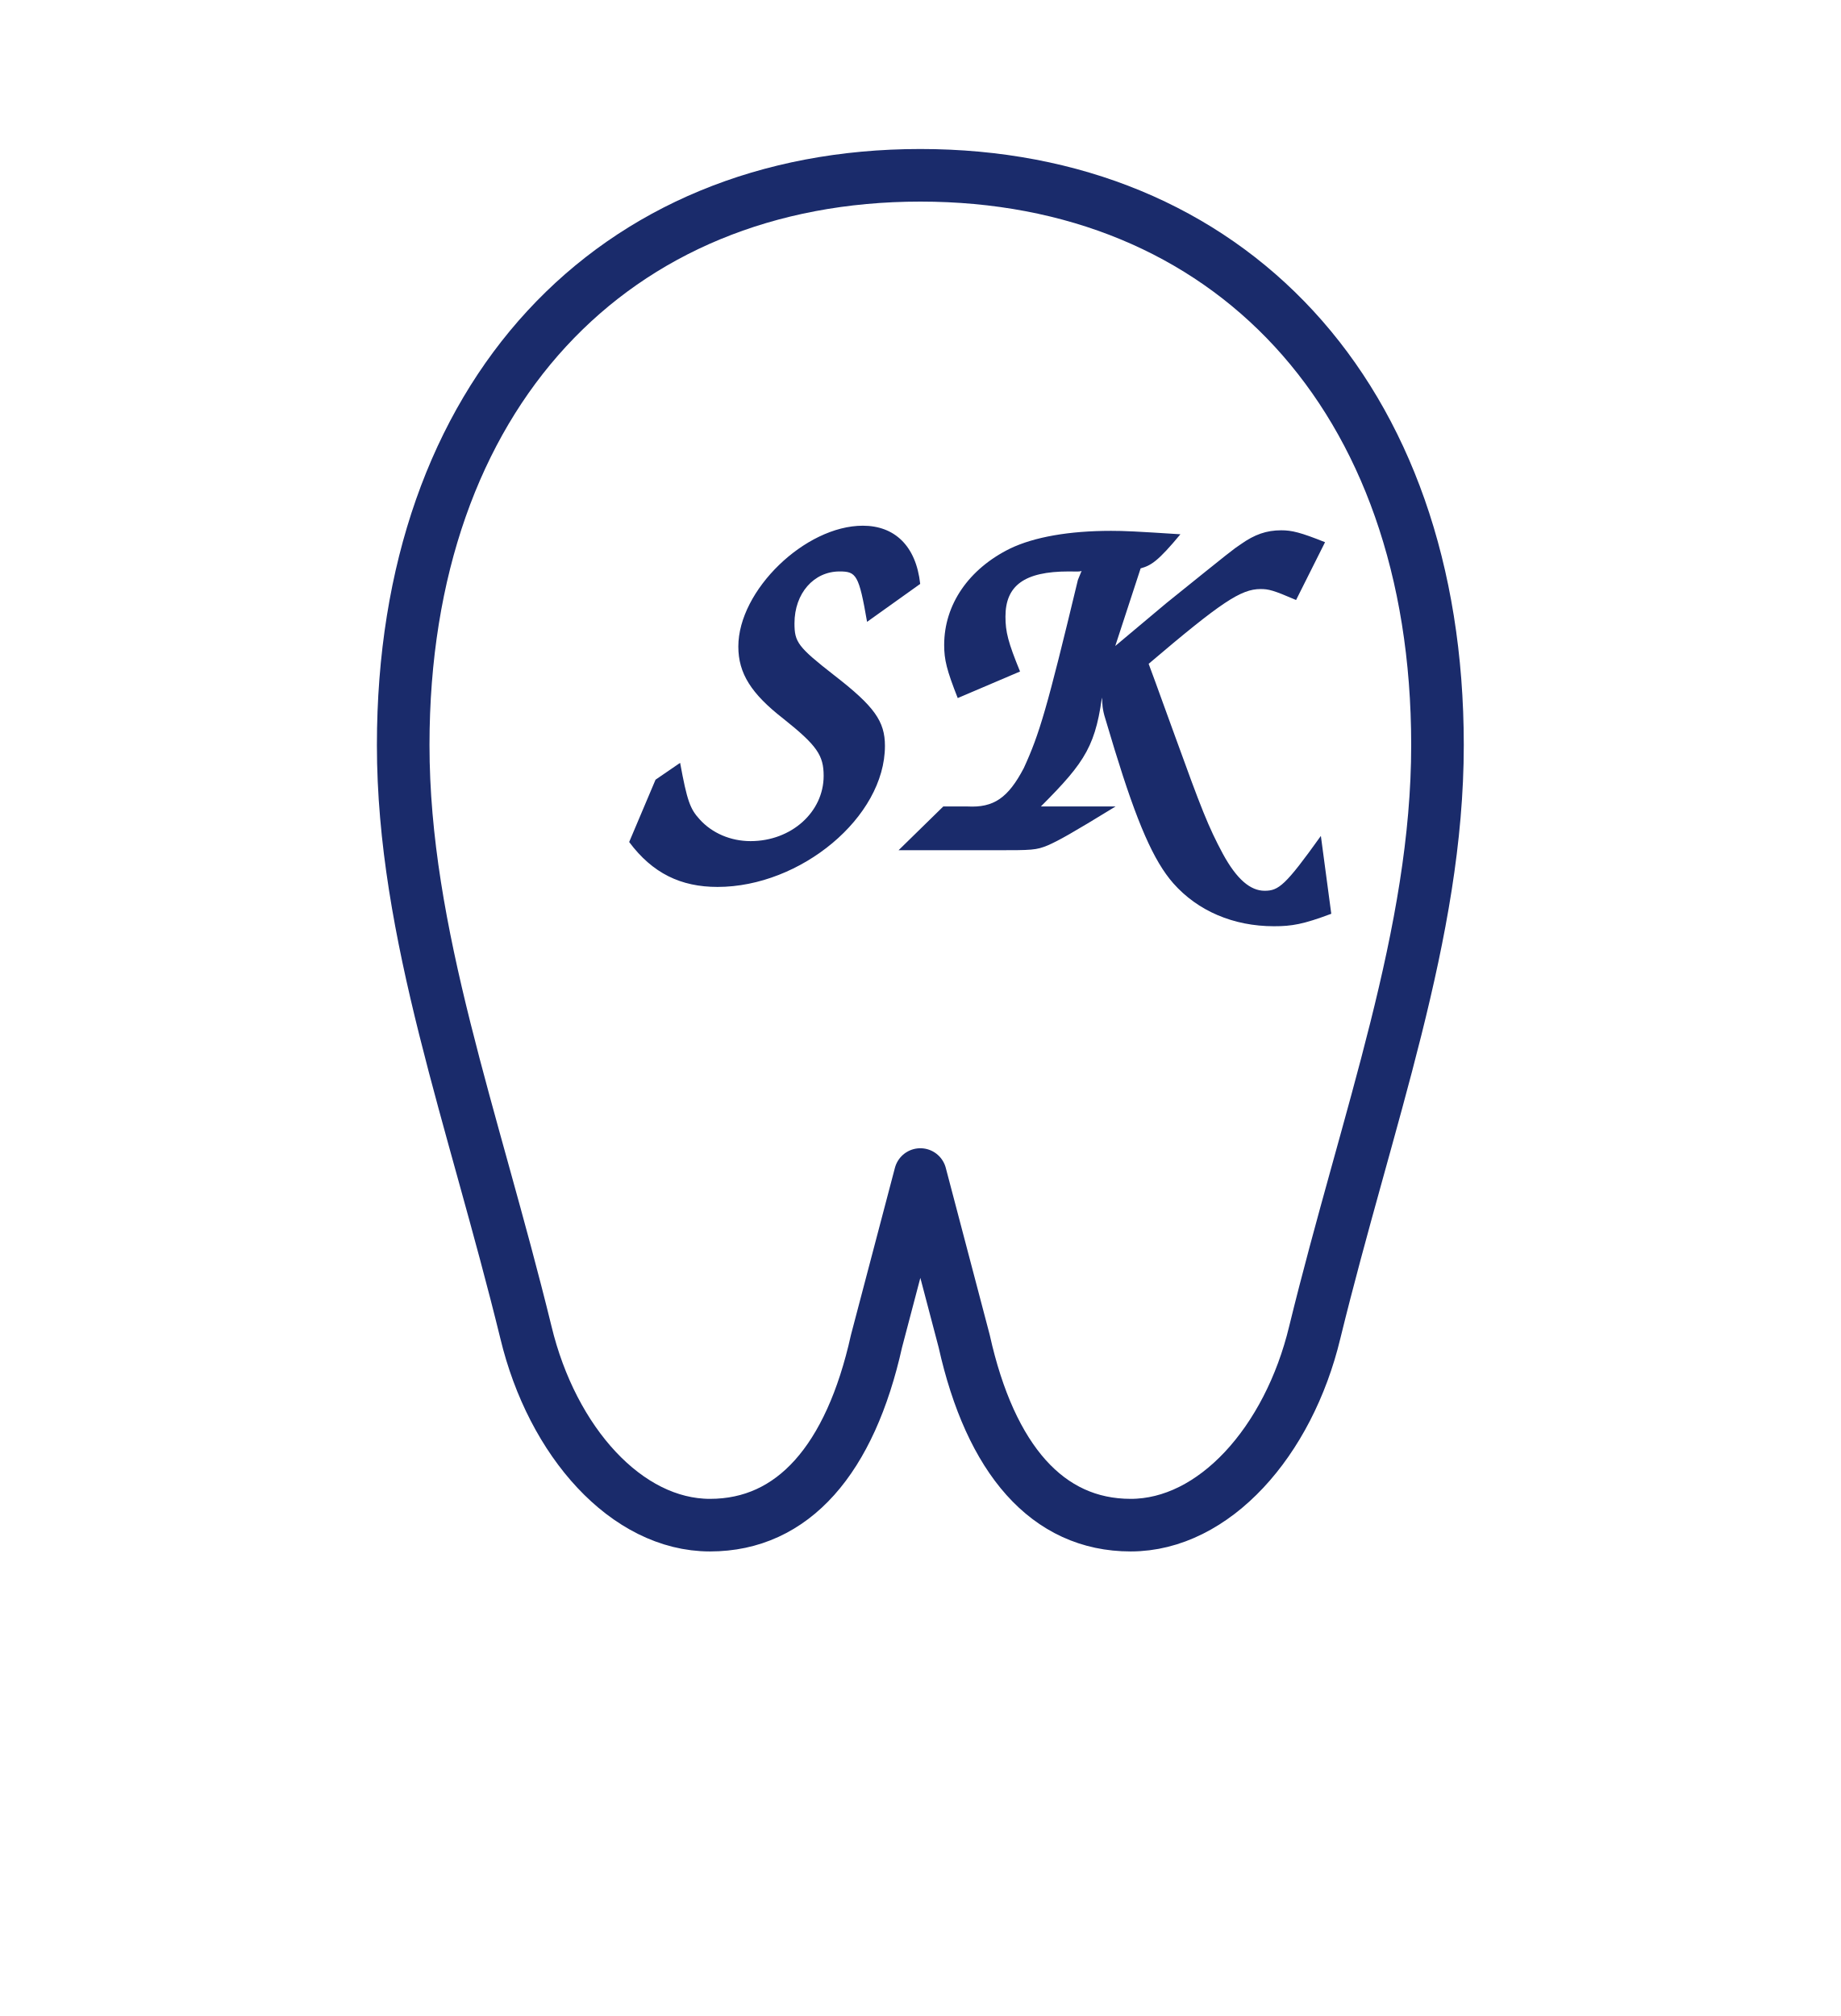
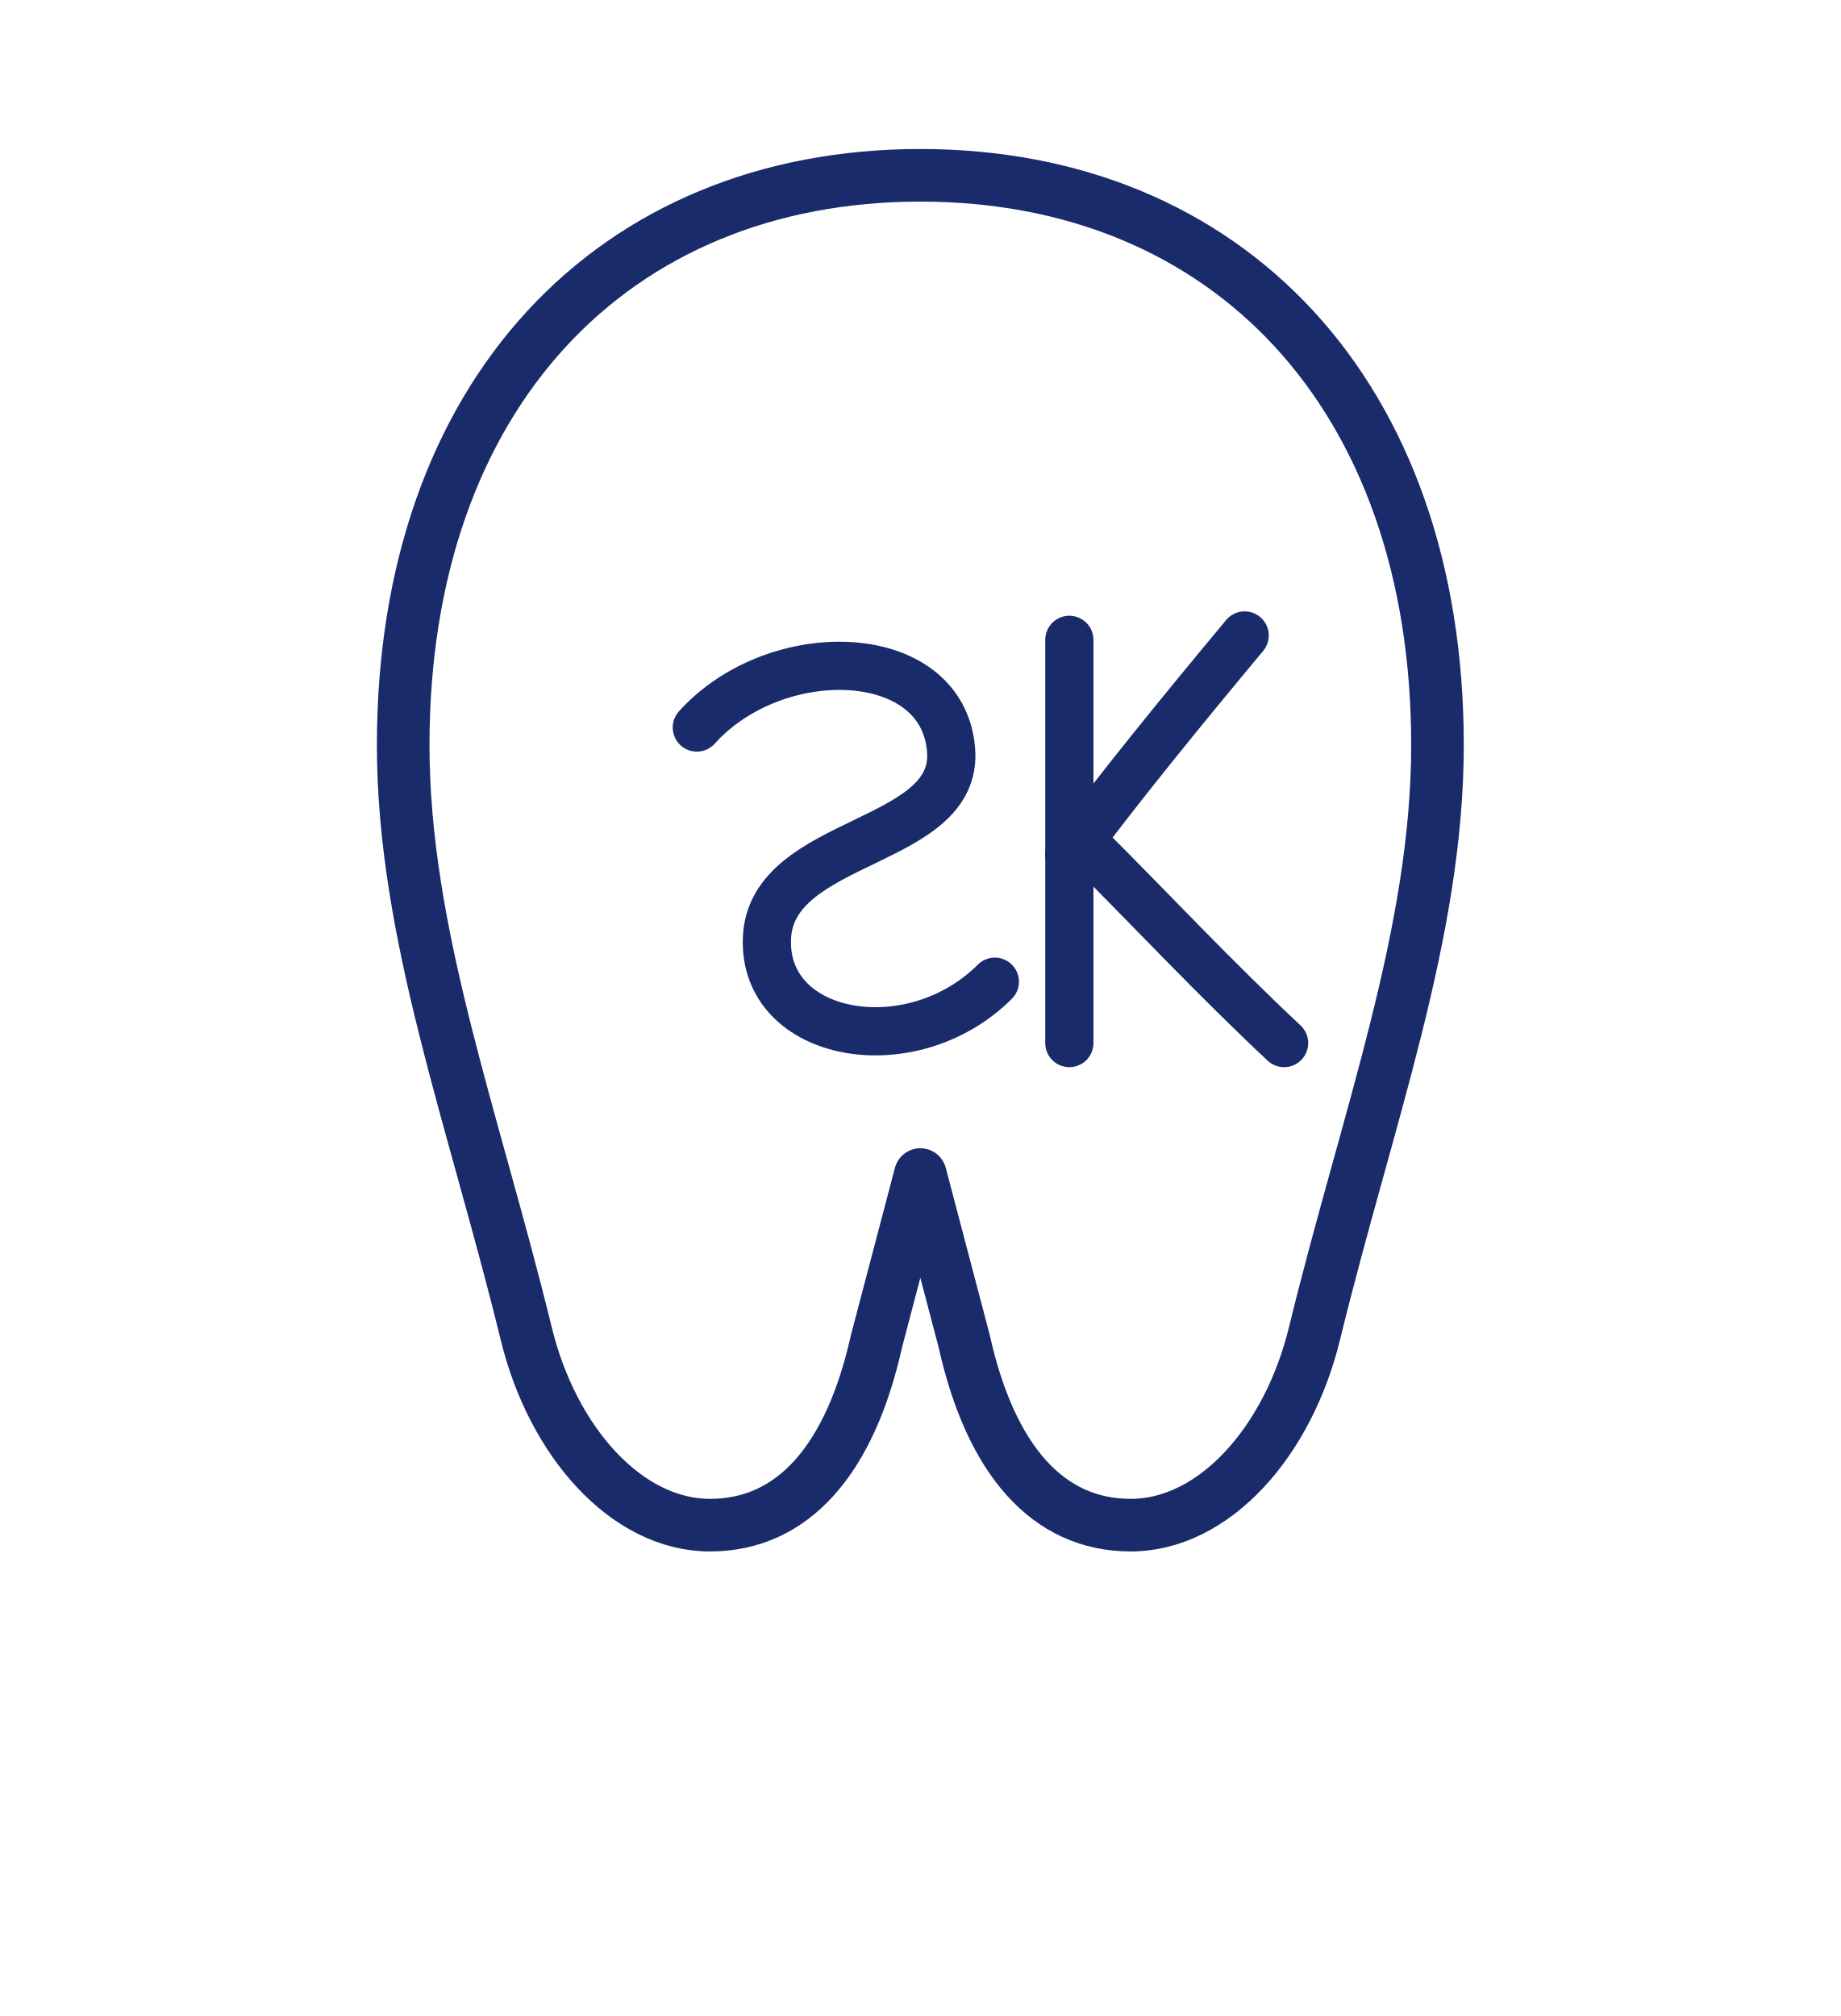
<svg xmlns="http://www.w3.org/2000/svg" viewBox="0 0 420 460" fill="none" style="color:#1A2B6B" aria-labelledby="skd-mark-title skd-mark-desc">
  <path d="M210 40        C140 40 92 90 92 170        C92 213 108 255 120 304        C126 329 143 348 162 348        C181 348 194 333 200 306        L210 268        L220 306        C226 333 239 348 258 348        C277 348 294 329 300 304        C312 255 328 213 328 170        C328 90 280 40 210 40 Z" stroke="currentColor" stroke-width="12" fill="none" stroke-linecap="round" stroke-linejoin="round" />
-   <text x="210" y="194" text-anchor="middle" font-family="'Brush Script MT', 'Segoe Script', 'Snell Roundhand', cursive" font-size="118" font-weight="700" fill="currentColor">SK</text>
+   <g stroke="currentColor" stroke-width="11" fill="none" stroke-linecap="round" stroke-linejoin="round" aria-hidden="true">
+     <path d="M159 166 C177 146 215 147 217 171 C219 193 176 191 175 214 C174 237 208 243 227 224" />
+     <path d="M244 146 L244 238" />
+     <path d="M244 195 C256 179 269 163 284 145" />
+     <path d="M249 194 C263 208 277 223 293 238" />
+   </g>
</svg>
